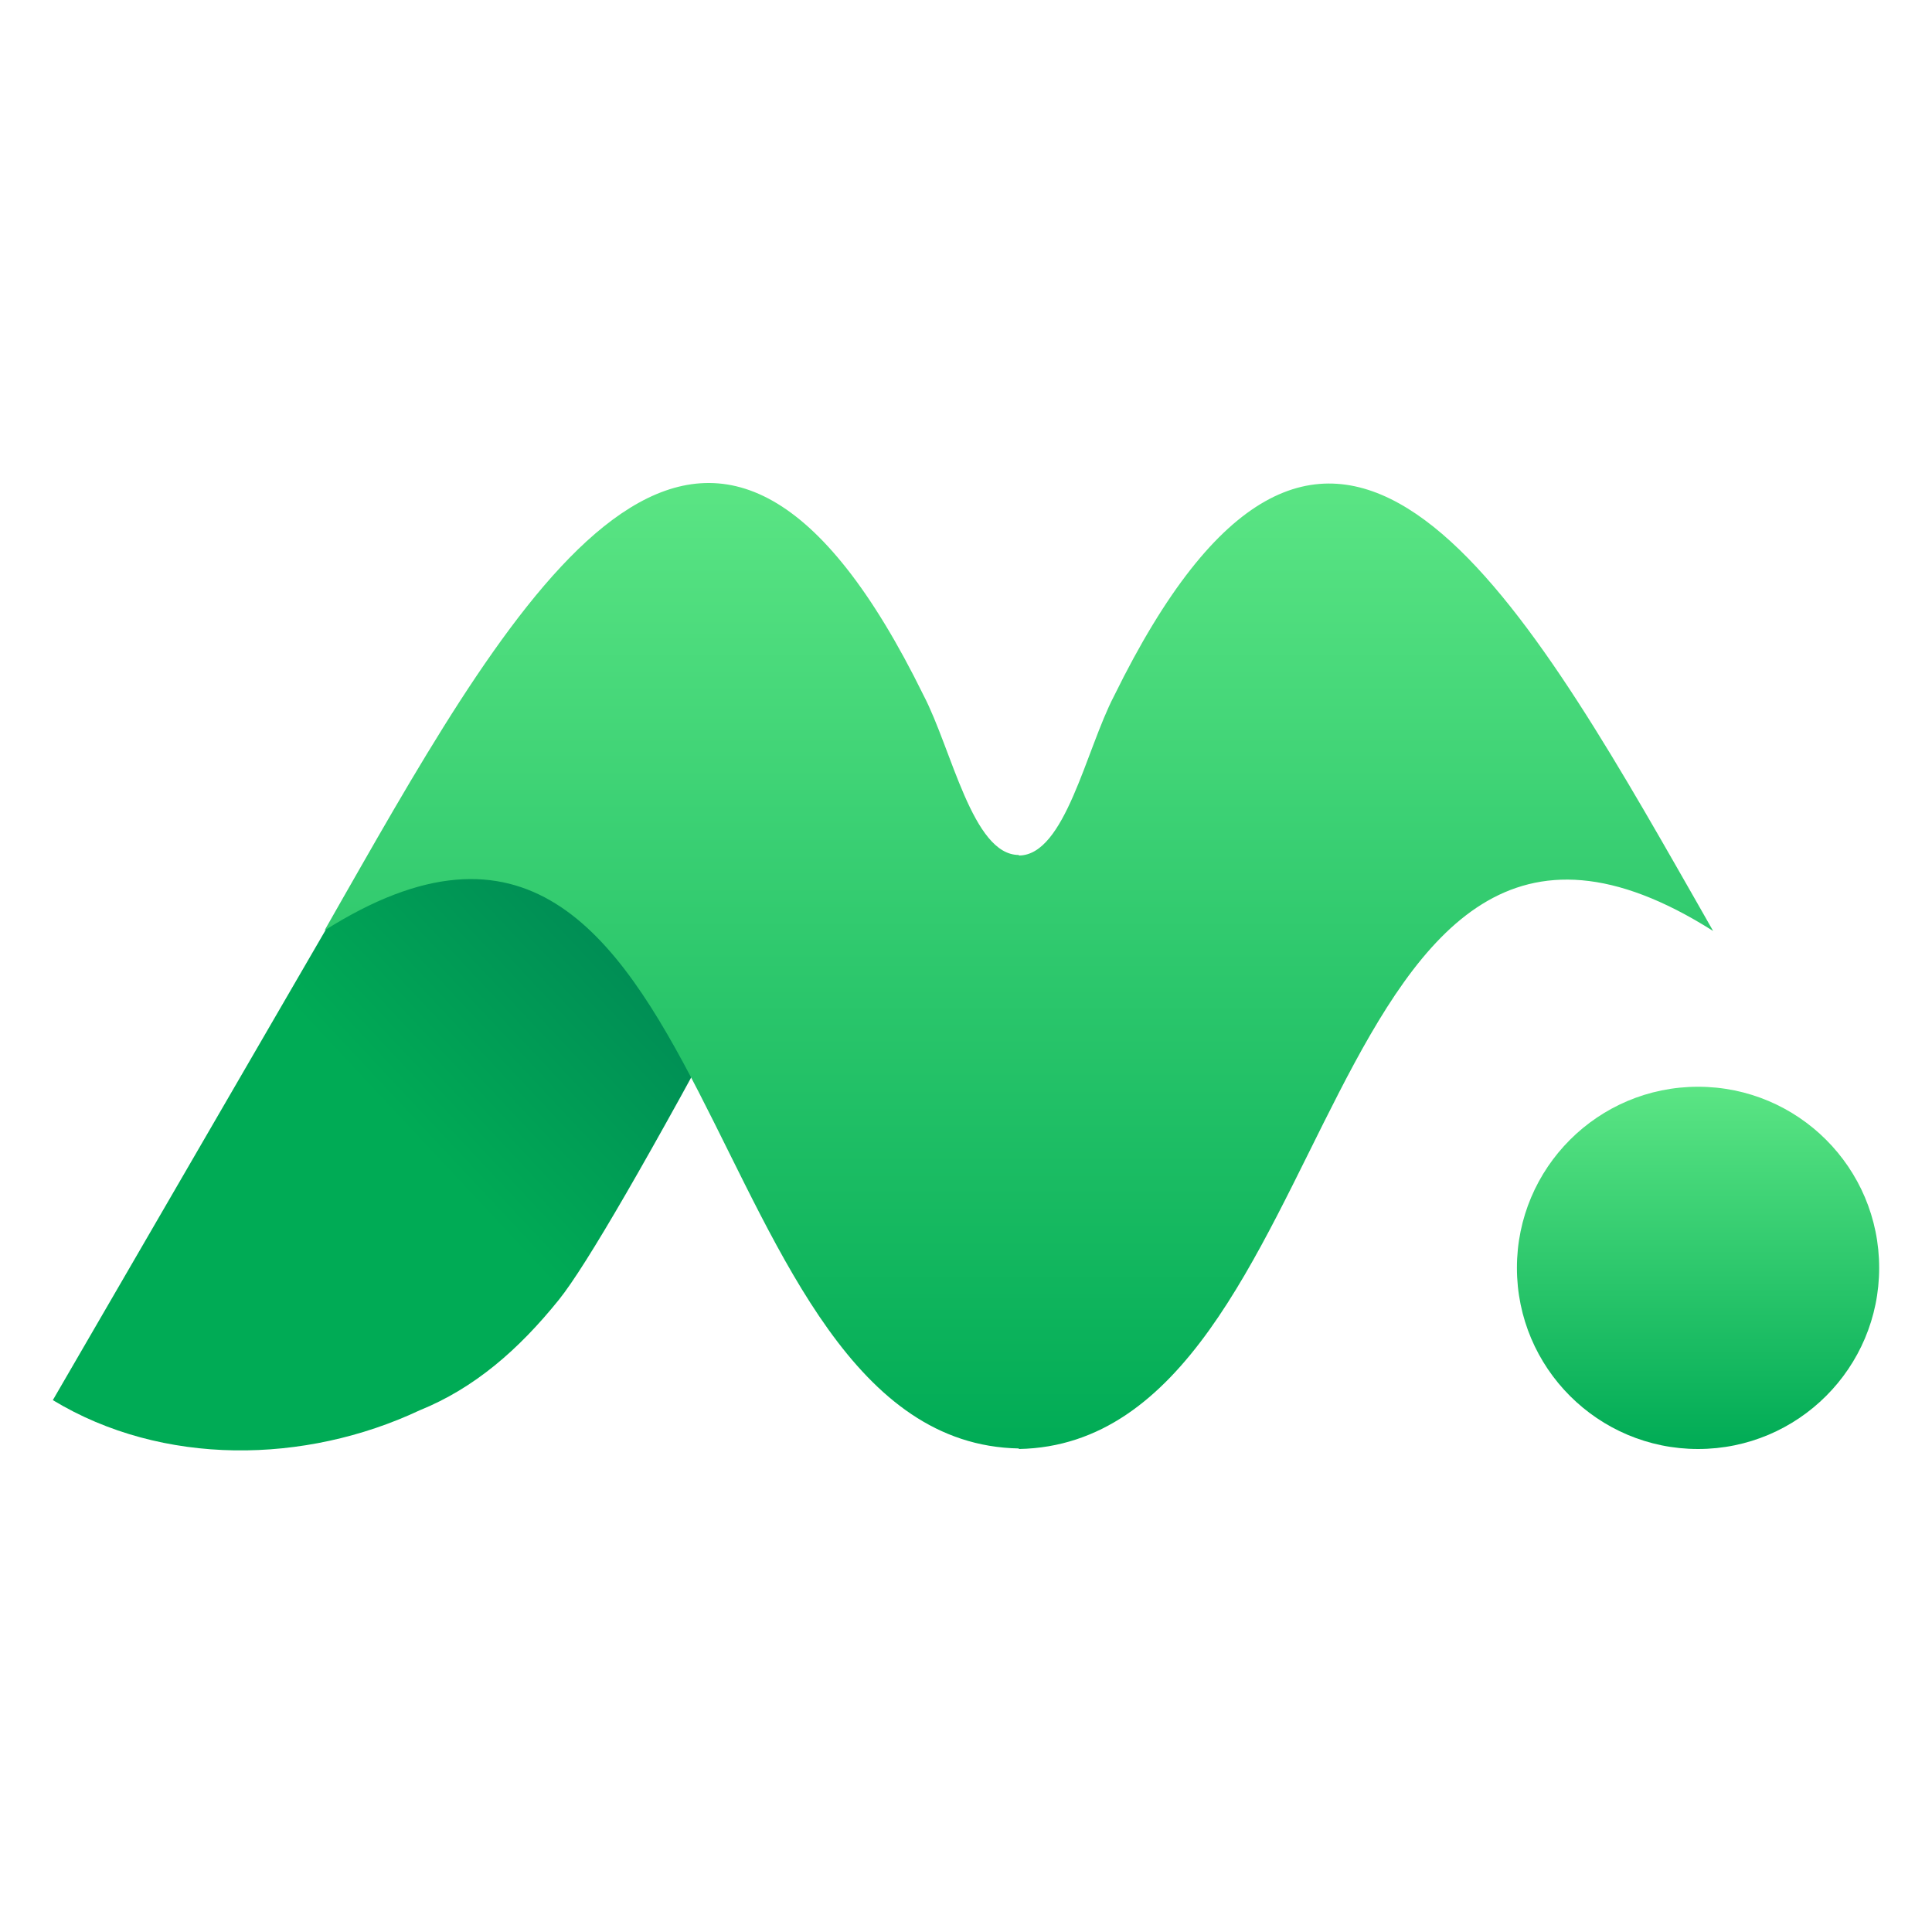
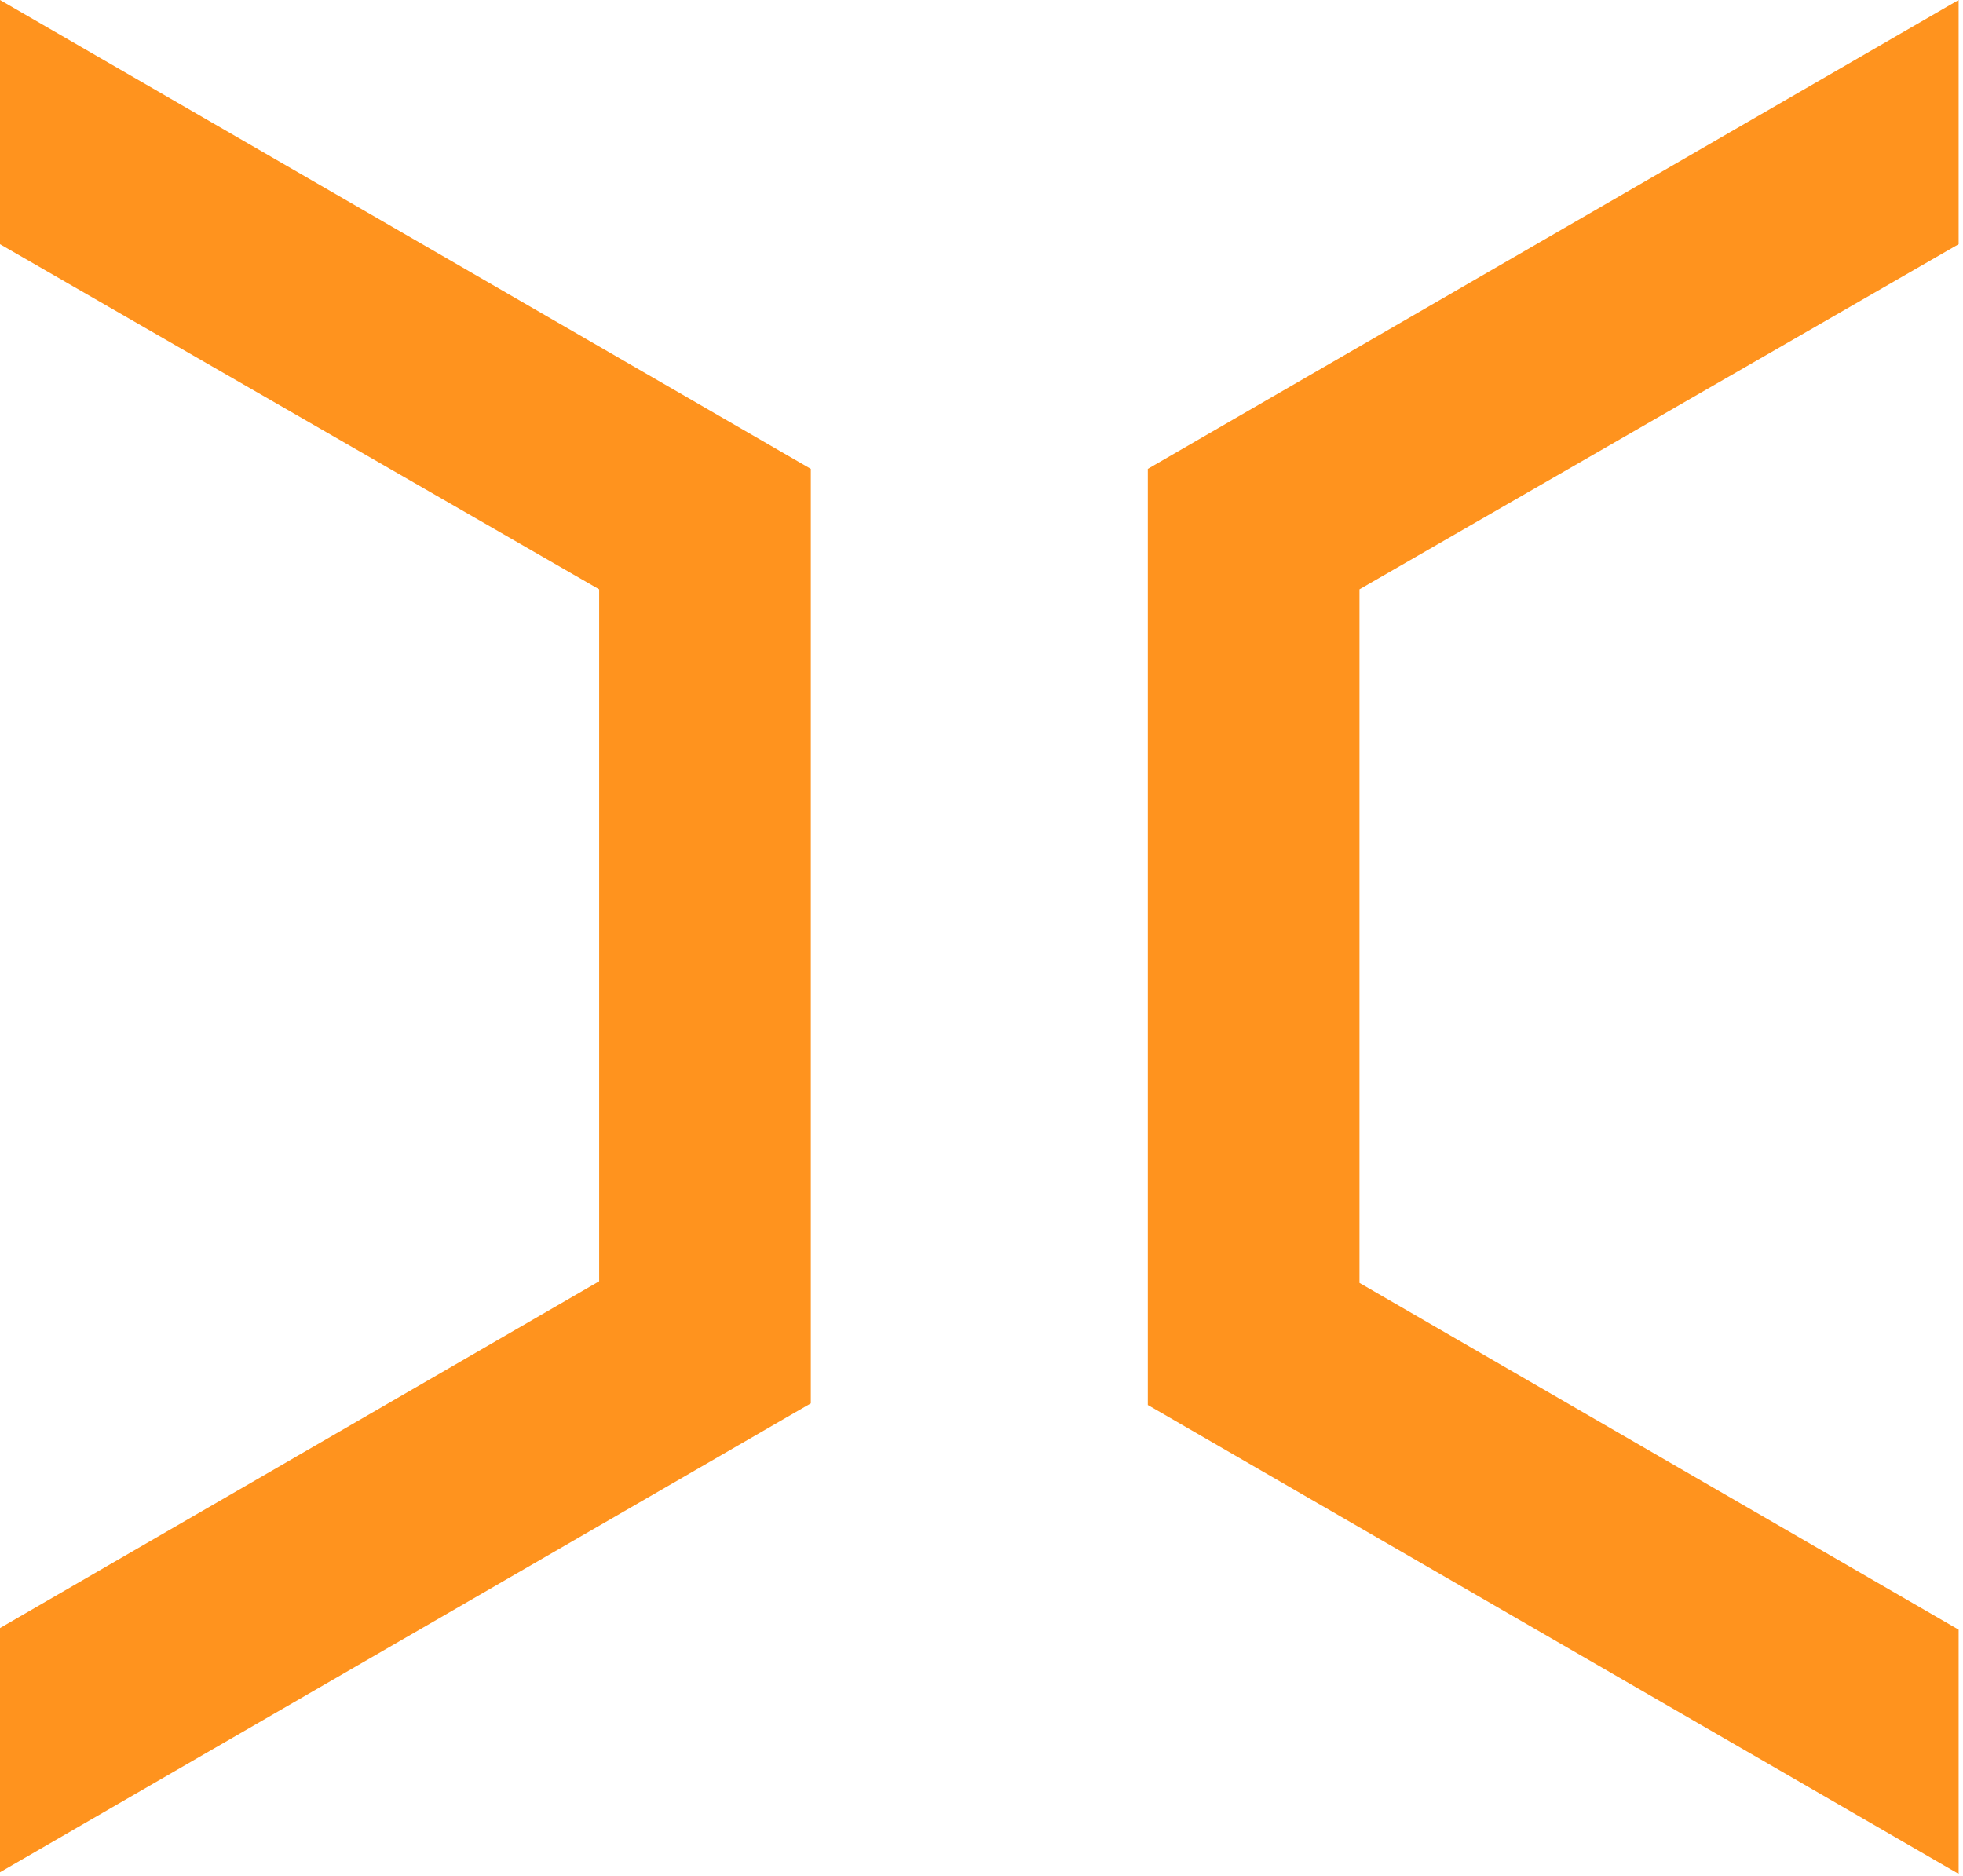
- <svg xmlns="http://www.w3.org/2000/svg" height="512" viewBox="0 0 512 512" width="512">
-   <linearGradient id="a" x1="100%" x2="50%" y1="5.663%" y2="50%">
-     <stop offset="0" stop-color="#007b55" />
-     <stop offset="1" stop-color="#00ab55" />
-   </linearGradient>
-   <linearGradient id="b" x1="50%" x2="50%" y1="0%" y2="100%">
-     <stop offset="0" stop-color="#5be584" />
-     <stop offset="1" stop-color="#00ab55" />
-   </linearGradient>
-   <g fill="none" fill-rule="evenodd" transform="translate(14 128)">
-     <path d="m92.807 83.107c44.289 22.889 46.308 23.935 46.401 23.98.012.009.642.333 44.793 23.153-26.072 48.54-42.693 77.266-49.868 86.179-10.759 13.37-22.495 23.493-36.93 29.334-30.346 14.262-68.07 14.929-97.202-2.704z" fill="url(#a)" />
-     <g fill="url(#b)">
-       <path d="m430.31 101.726c-46.271-80.956-94.1-157.228-149.043-45.344-7.516 14.383-12.995 42.337-25.267 42.337v-.142c-12.272 0-17.749-27.953-25.265-42.337-54.945-111.885-102.774-35.612-149.045 45.344-3.482 6.105-6.827 11.932-9.69 16.996 106.038-67.127 97.11 135.666 184 137.278v.142c86.891-1.611 77.962-204.405 184-137.28-2.861-5.062-6.206-10.889-9.69-16.994" />
-       <path d="m436 256c26.509 0 48-21.491 48-48s-21.491-48-48-48-48 21.491-48 48 21.491 48 48 48" />
-     </g>
-   </g>
+ <svg xmlns="http://www.w3.org/2000/svg" width="291" height="278" viewBox="0 0 291 278" fill="none">
+   <path d="M0 0V36.198L88.819 87.359V189.921L0 241.323V277.521L120.196 208.02V69.501L0 0Z" fill="#FF931E" />
+   <path d="M290.352 36.198V0L170.156 69.501V208.262L290.352 277.762V241.564L201.533 190.162V87.359L290.352 36.198Z" fill="#FF931E" />
</svg>
